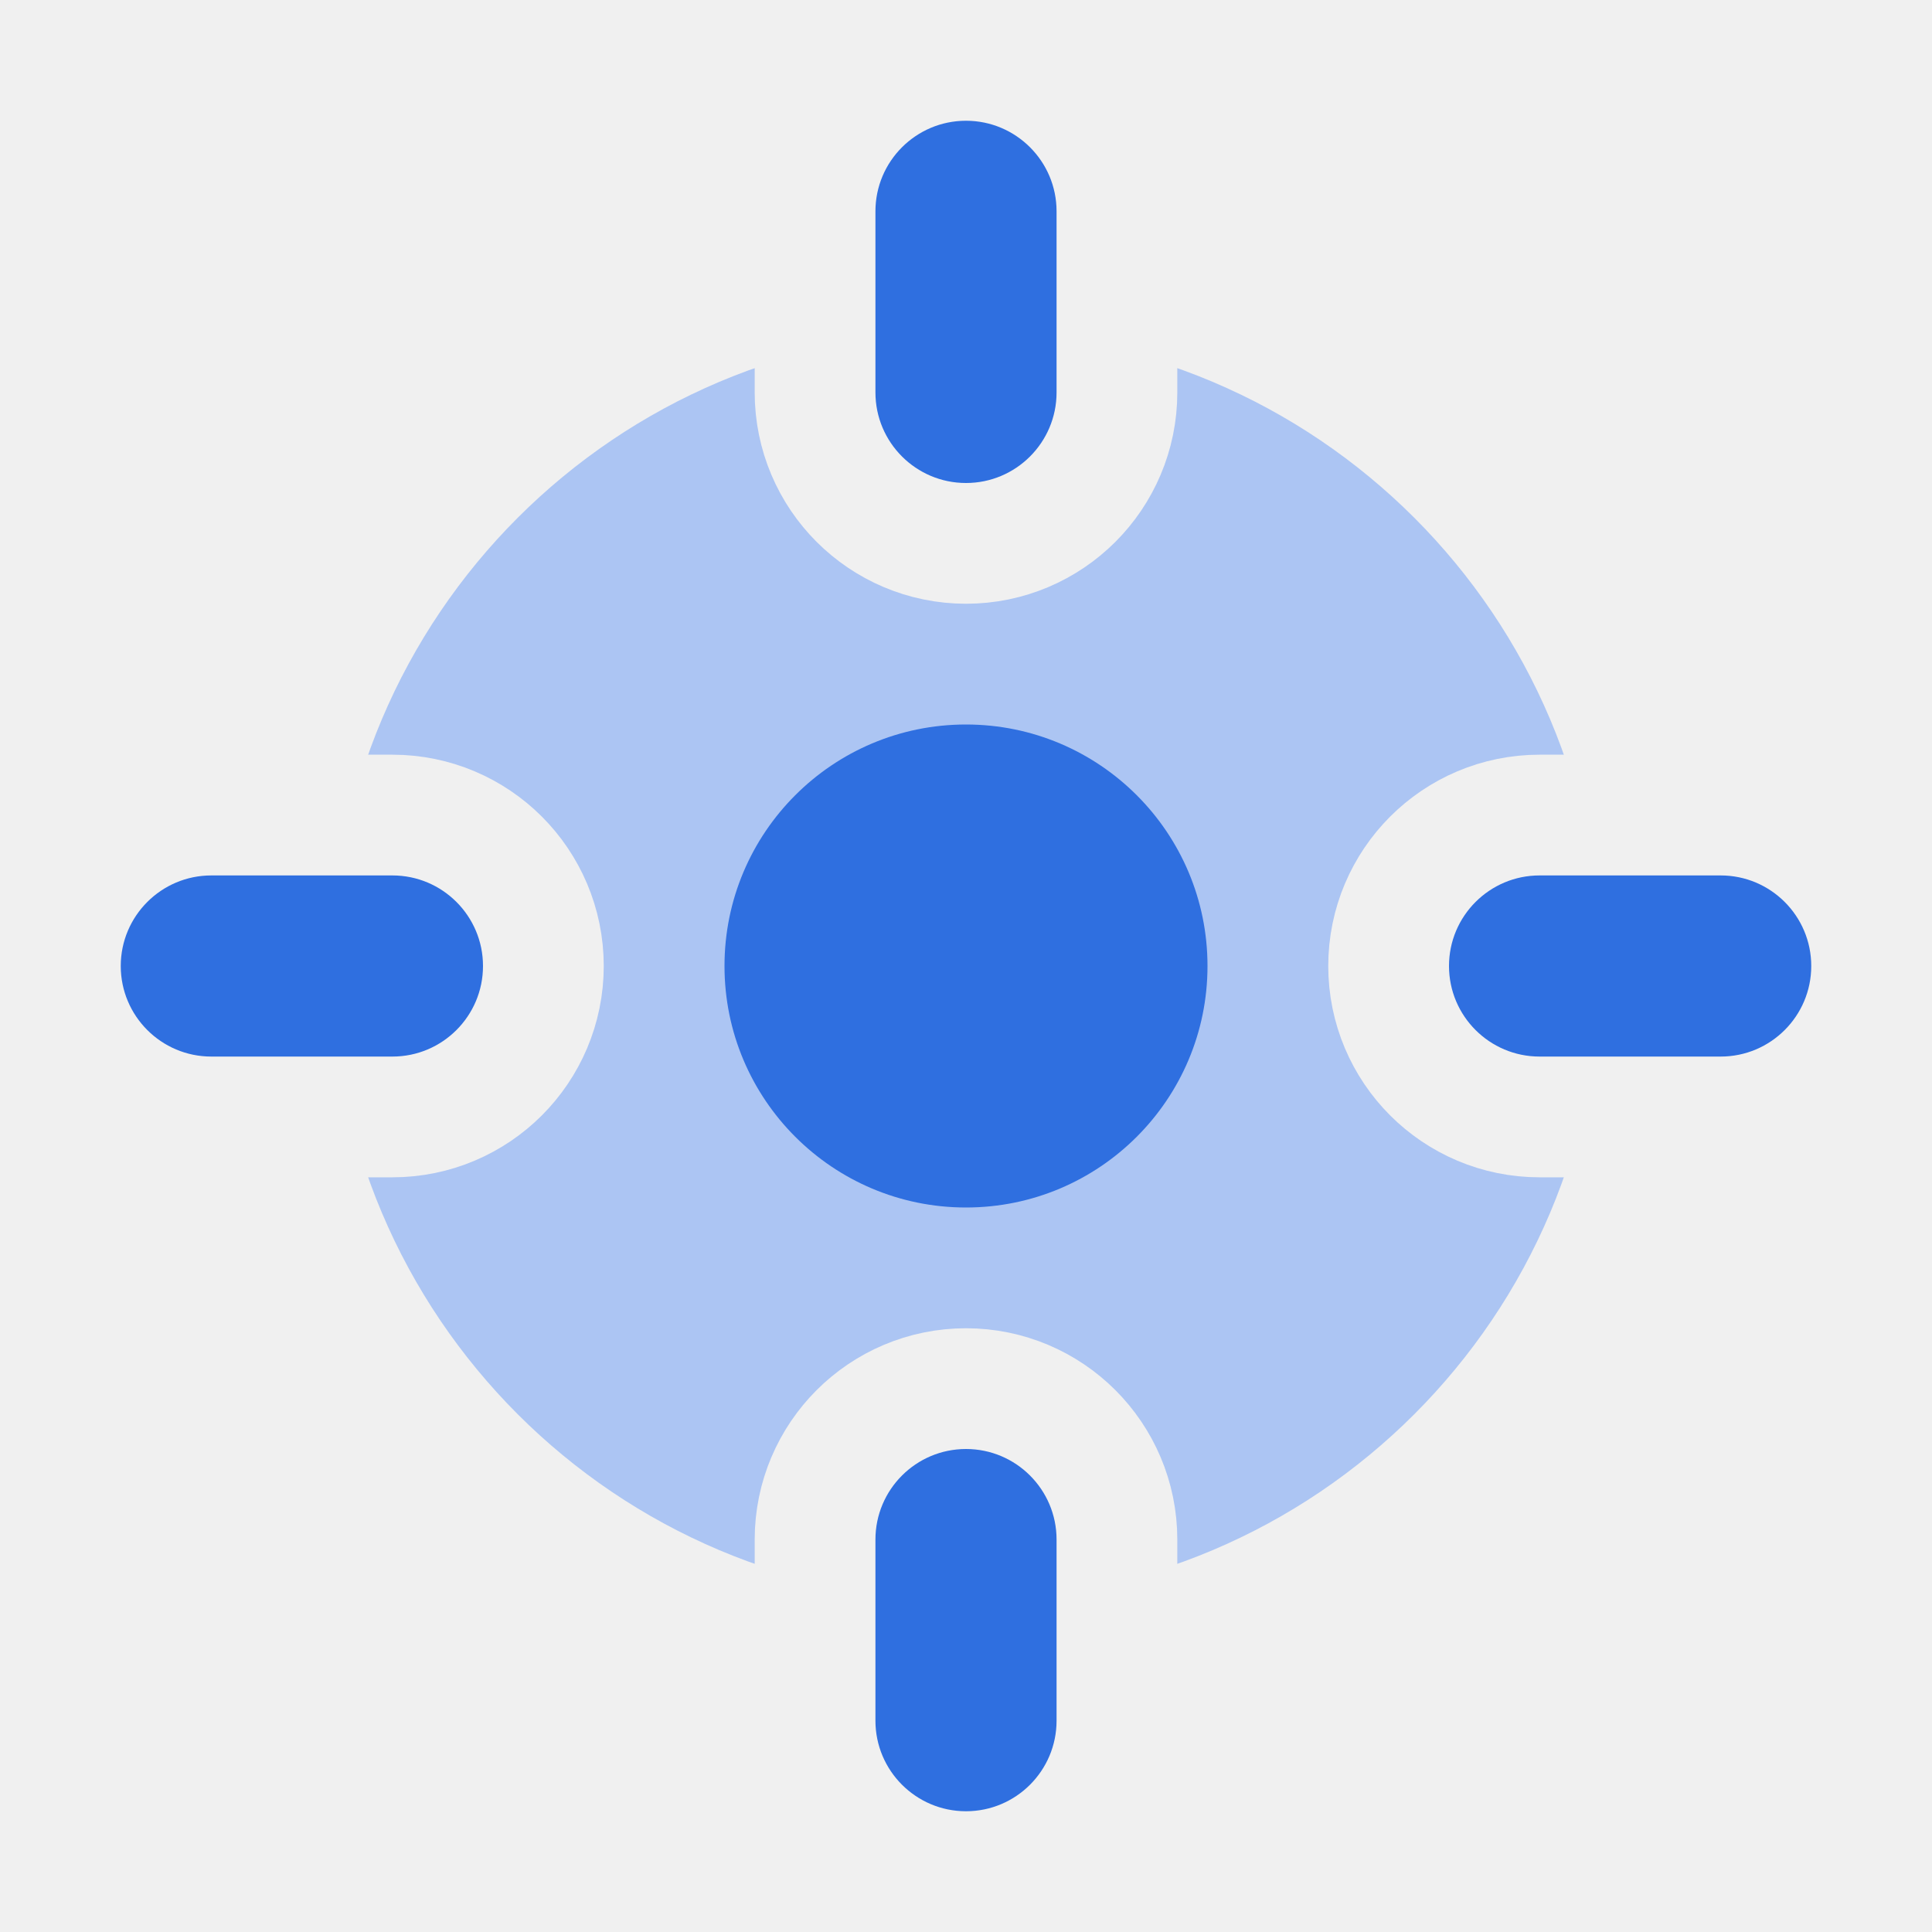
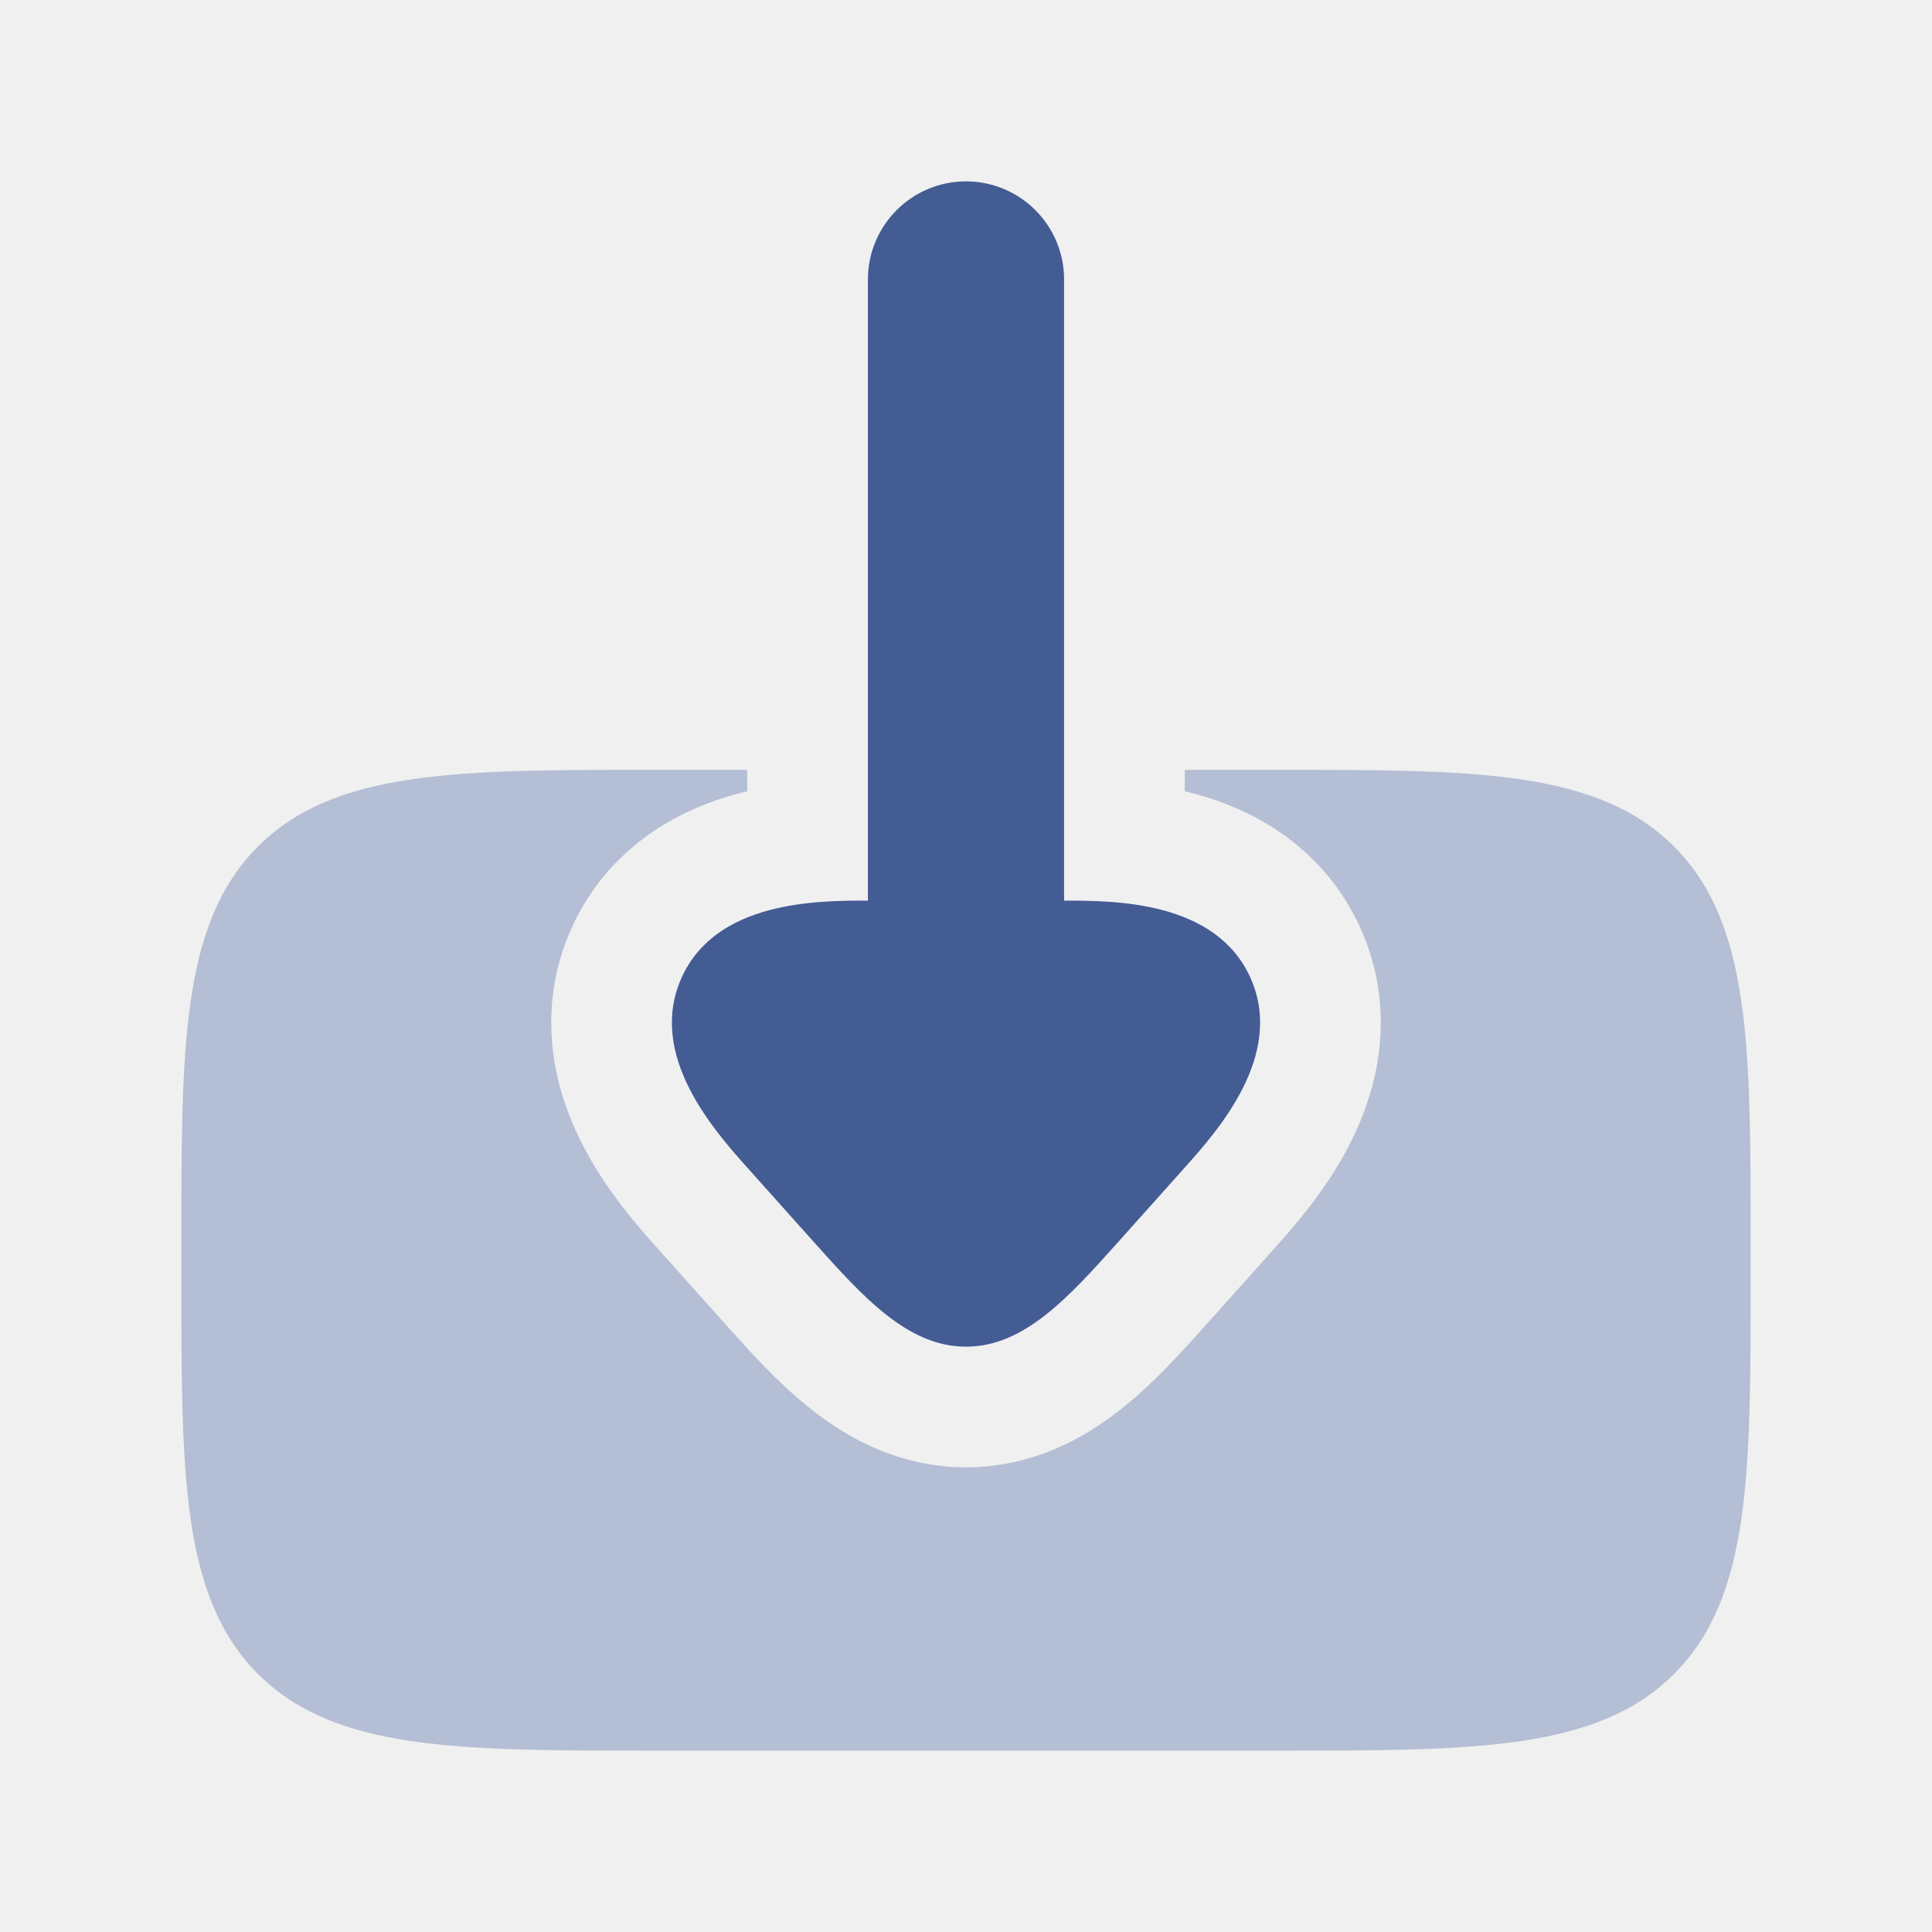
<svg xmlns="http://www.w3.org/2000/svg" viewBox="0 0 16 16" width="24" height="24">
  <defs>
-     <mask id="map-pin-gap1" maskUnits="userSpaceOnUse" x="-2" y="-2" width="20" height="20">
+     <mask id="download-gap1" maskUnits="userSpaceOnUse" x="-2" y="-2" width="20" height="20">
      <rect x="-2" y="-2" width="20" height="20" fill="#fff" />
-       <path d="M7.25 1.75C7.25 1.336 7.586 1 8 1L8 1C8.414 1 8.75 1.336 8.75 1.75L8.75 3.25C8.75 3.664 8.414 4 8 4L8 4C7.586 4 7.25 3.664 7.25 3.25ZM7.25 12.75C7.25 12.336 7.586 12 8 12L8 12C8.414 12 8.75 12.336 8.75 12.75L8.75 14.25C8.75 14.664 8.414 15 8 15L8 15C7.586 15 7.25 14.664 7.25 14.25ZM1 8C1 7.586 1.336 7.25 1.75 7.25L3.25 7.25C3.664 7.25 4 7.586 4 8L4 8C4 8.414 3.664 8.75 3.25 8.75L1.75 8.75C1.336 8.75 1 8.414 1 8ZM12 8C12 7.586 12.336 7.25 12.75 7.25L14.25 7.25C14.664 7.25 15 7.586 15 8L15 8C15 8.414 14.664 8.75 14.25 8.75L12.75 8.75C12.336 8.75 12 8.414 12 8Z" fill="#000" stroke="#000" stroke-width="2" stroke-linejoin="round" />
+       <path d="M7.25 2.75C7.25 2.336 7.586 2 8 2L8 2C8.414 2 8.75 2.336 8.75 2.75L8.75 7.5L8.75 7.5C9.135 7.5 9.911 7.5 10.176 8.092C10.44 8.684 9.923 9.262 9.666 9.549L9.166 10.108C8.788 10.53 8.447 10.911 8 10.911C7.553 10.911 7.212 10.53 6.834 10.108L6.334 9.549C6.077 9.262 5.56 8.684 5.824 8.092C6.089 7.5 6.865 7.5 7.25 7.5L7.25 7.5Z" fill="#000" stroke="#000" stroke-width="1.846" stroke-linejoin="round" />
    </mask>
  </defs>
-   <g mask="url(#map-pin-gap1)">
-     <path d="M2.75 8A5.25 5.25 0 1 1 13.25 8A5.25 5.25 0 1 1 2.75 8Z" fill="#ACC5F3" />
+   <g transform="translate(8 8) scale(1.083) translate(-8 -8)">
+     <g mask="url(#download-gap1)">
+       <path d="M2 10.1C2 8.614 2 7.672 2.586 7.086C3.172 6.5 4.114 6.5 5.6 6.5L10.4 6.5C11.886 6.5 12.828 6.5 13.414 7.086C14 7.672 14 8.614 14 10.1L14 10.4C14 11.886 14 12.828 13.414 13.414C12.828 14 11.886 14 10.4 14L5.6 14C4.114 14 3.172 14 2.586 13.414C2 12.828 2 11.886 2 10.4Z" fill="#B4BED4" />
+     </g>
+     <path d="M7.25 2.75C7.25 2.336 7.586 2 8 2L8 2C8.414 2 8.75 2.336 8.75 2.75L8.75 7.5L8.75 7.5C9.135 7.5 9.911 7.5 10.176 8.092C10.44 8.684 9.923 9.262 9.666 9.549L9.166 10.108C8.788 10.53 8.447 10.911 8 10.911C7.553 10.911 7.212 10.53 6.834 10.108L6.334 9.549C6.077 9.262 5.56 8.684 5.824 8.092C6.089 7.5 6.865 7.5 7.25 7.5L7.25 7.5Z" fill="#445C94" />
  </g>
-   <path d="M7.25 1.75C7.25 1.336 7.586 1 8 1L8 1C8.414 1 8.75 1.336 8.75 1.75L8.75 3.25C8.75 3.664 8.414 4 8 4L8 4C7.586 4 7.25 3.664 7.25 3.25ZM7.25 12.75C7.25 12.336 7.586 12 8 12L8 12C8.414 12 8.75 12.336 8.75 12.75L8.75 14.25C8.75 14.664 8.414 15 8 15L8 15C7.586 15 7.25 14.664 7.25 14.25ZM1 8C1 7.586 1.336 7.25 1.75 7.25L3.25 7.25C3.664 7.25 4 7.586 4 8L4 8C4 8.414 3.664 8.75 3.25 8.75L1.75 8.75C1.336 8.75 1 8.414 1 8ZM12 8C12 7.586 12.336 7.25 12.75 7.25L14.25 7.25C14.664 7.25 15 7.586 15 8L15 8C15 8.414 14.664 8.75 14.25 8.75L12.75 8.75C12.336 8.75 12 8.414 12 8Z" fill="#2F6FE0" />
-   <path d="M6 8A2 2 0 1 1 10 8A2 2 0 1 1 6 8Z" fill="#2F6FE0" />
</svg>
